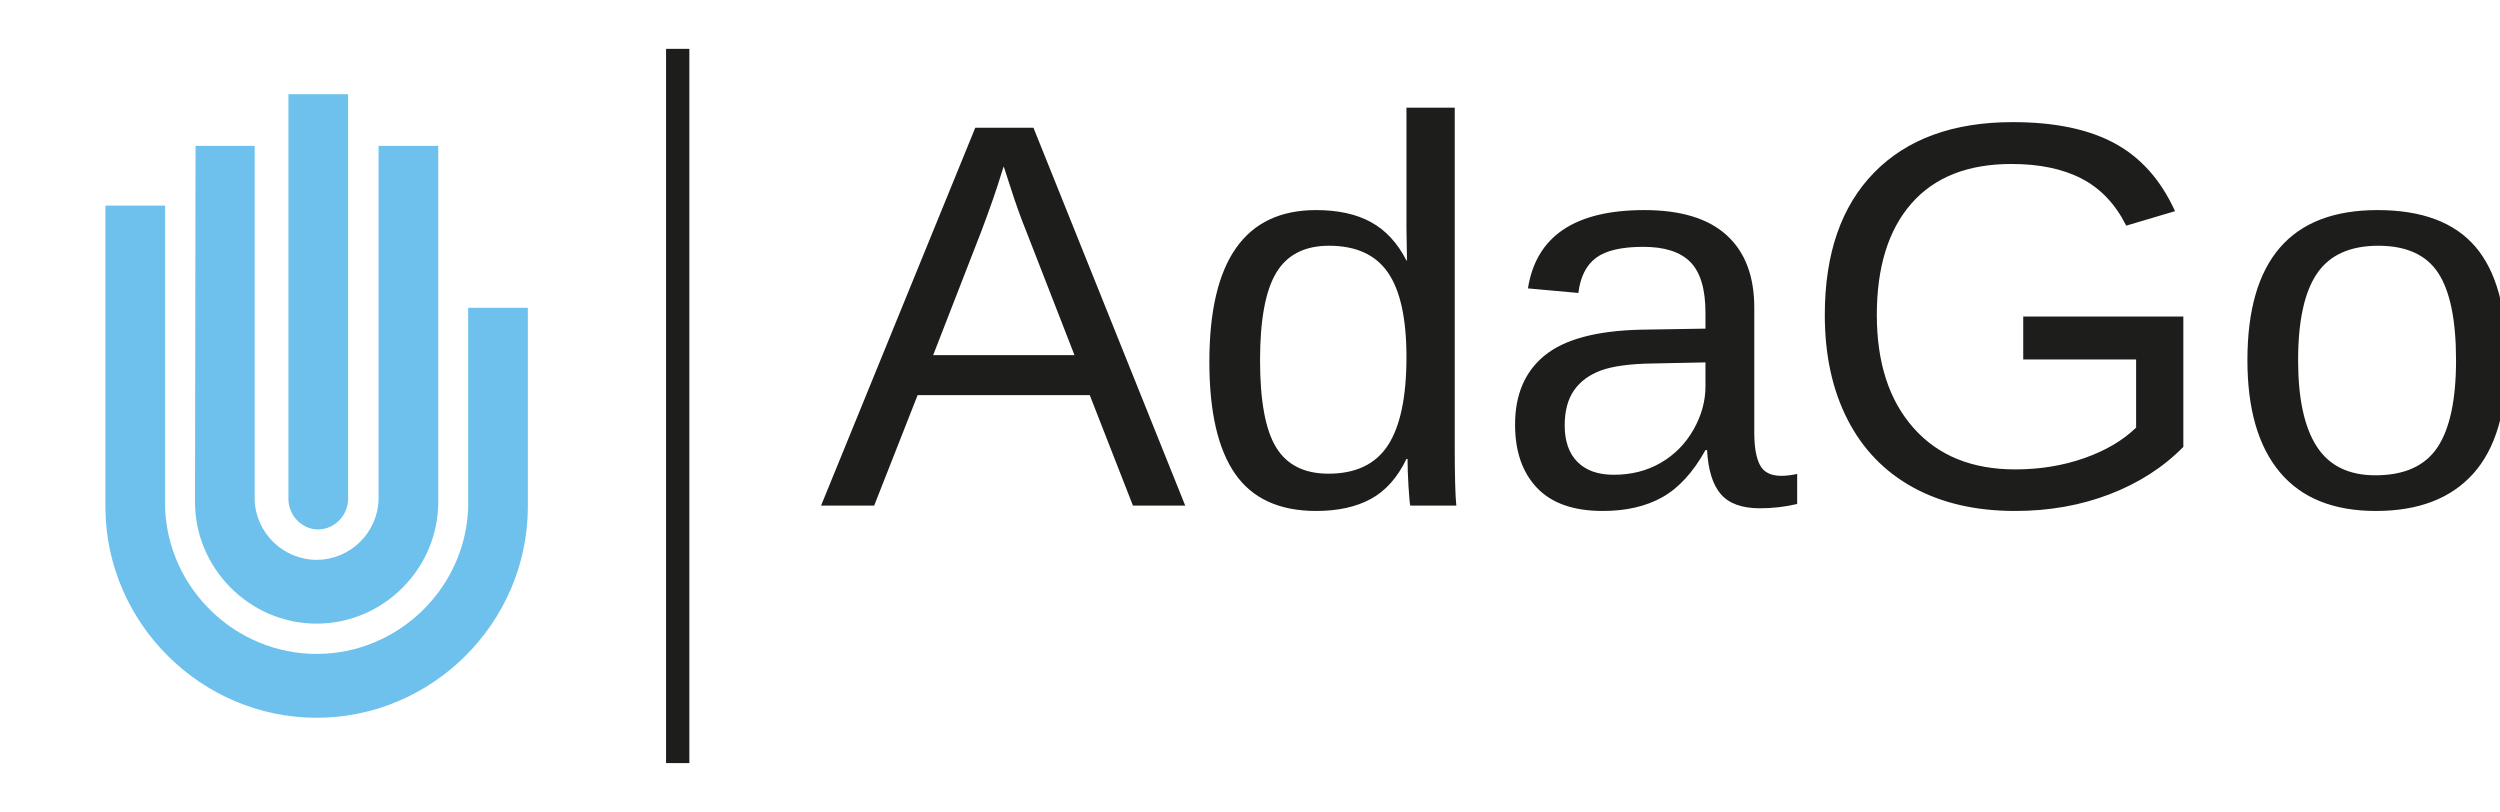
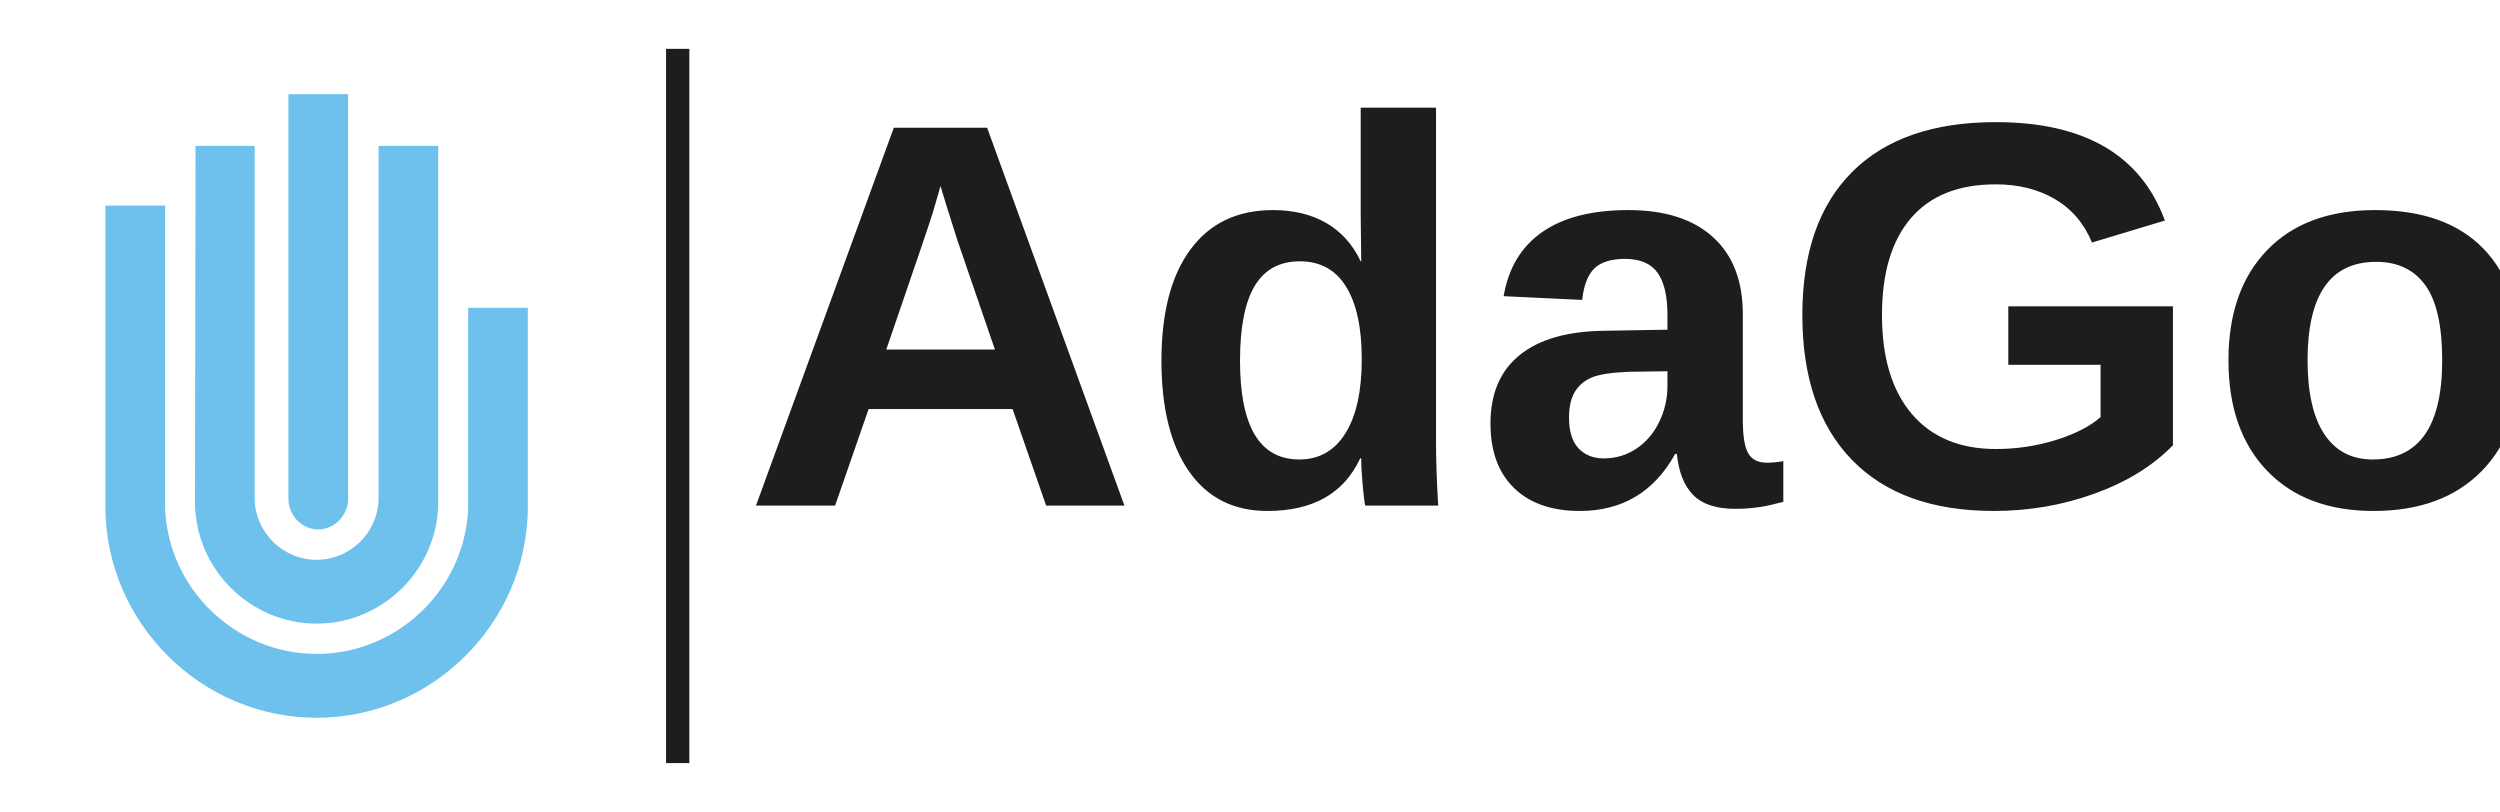
<svg xmlns="http://www.w3.org/2000/svg" id="Artwork" viewBox="0 450 1616.59 525">
  <defs>
-     <style>.cls-1{stroke-width:15.06px;}.cls-1,.cls-2,.cls-3,.cls-4{fill:#1d1d1b;}.cls-1,.cls-4{stroke:#1d1d1b;stroke-miterlimit:10;}.cls-2{font-size:355.13px;}.cls-2,.cls-3{font-family:Helvetica Neue, Arial, sans-serif;}.cls-3{font-size:70.27px;}.cls-4{stroke-width:2.51px;}.cls-5{fill:#6ec1ed;}.cls-6{letter-spacing:.02em;}</style>
+     <style>.cls-1{stroke-width:15.06px;}.cls-1,.cls-2,.cls-3,.cls-4{fill:#1d1d1b;}.cls-1,.cls-4{stroke:#1d1d1b;stroke-miterlimit:10;}.cls-2{font-size:355.13px;}.cls-2,.cls-3{font-family:Helvetica Neue, Arial, sans-serif;font-weight:600;}.cls-3{font-size:70.27px;}.cls-4{stroke-width:2.51px;}.cls-5{fill:#6ec1ed;}.cls-6{letter-spacing:.02em;}</style>
  </defs>
  <path class="cls-5" d="M68.16,582.96v195.77c.65,74.48,62.1,135.4,136.58,135.4s135.93-60.92,136.58-135.4v-129.69h-38.59v129.69c-2.1,52.27-45.67,94.12-97.98,94.12s-95.88-41.86-97.98-94.12v-195.77h-38.59Z" />
  <path class="cls-5" d="M126.44,544.33c-.11,76.31-.23,152.63-.34,228.94-.74,43.67,35.01,80,78.64,80s79.37-36.34,78.64-80v-228.94h-38.59v228.94c-.73,21.46-18.57,38.72-40.04,38.73-21.48,0-39.35-17.26-40.07-38.73v-228.94h-38.22Z" />
  <path class="cls-5" d="M186.51,510.91v262.44c.44,10.19,8.44,18.32,17.98,18.96,10.44,.7,20.08-7.76,20.61-18.96V510.91h-38.59Z" />
  <line class="cls-1" x1="438.23" y1="481.59" x2="438.23" y2="943.44" />
-   <text class="cls-2" transform="translate(530.24 776.94)">
+   <text class="cls-2" transform="translate(480 776.94)">
    <tspan x="0" y="0">AdaGo</tspan>
  </text>
</svg>
